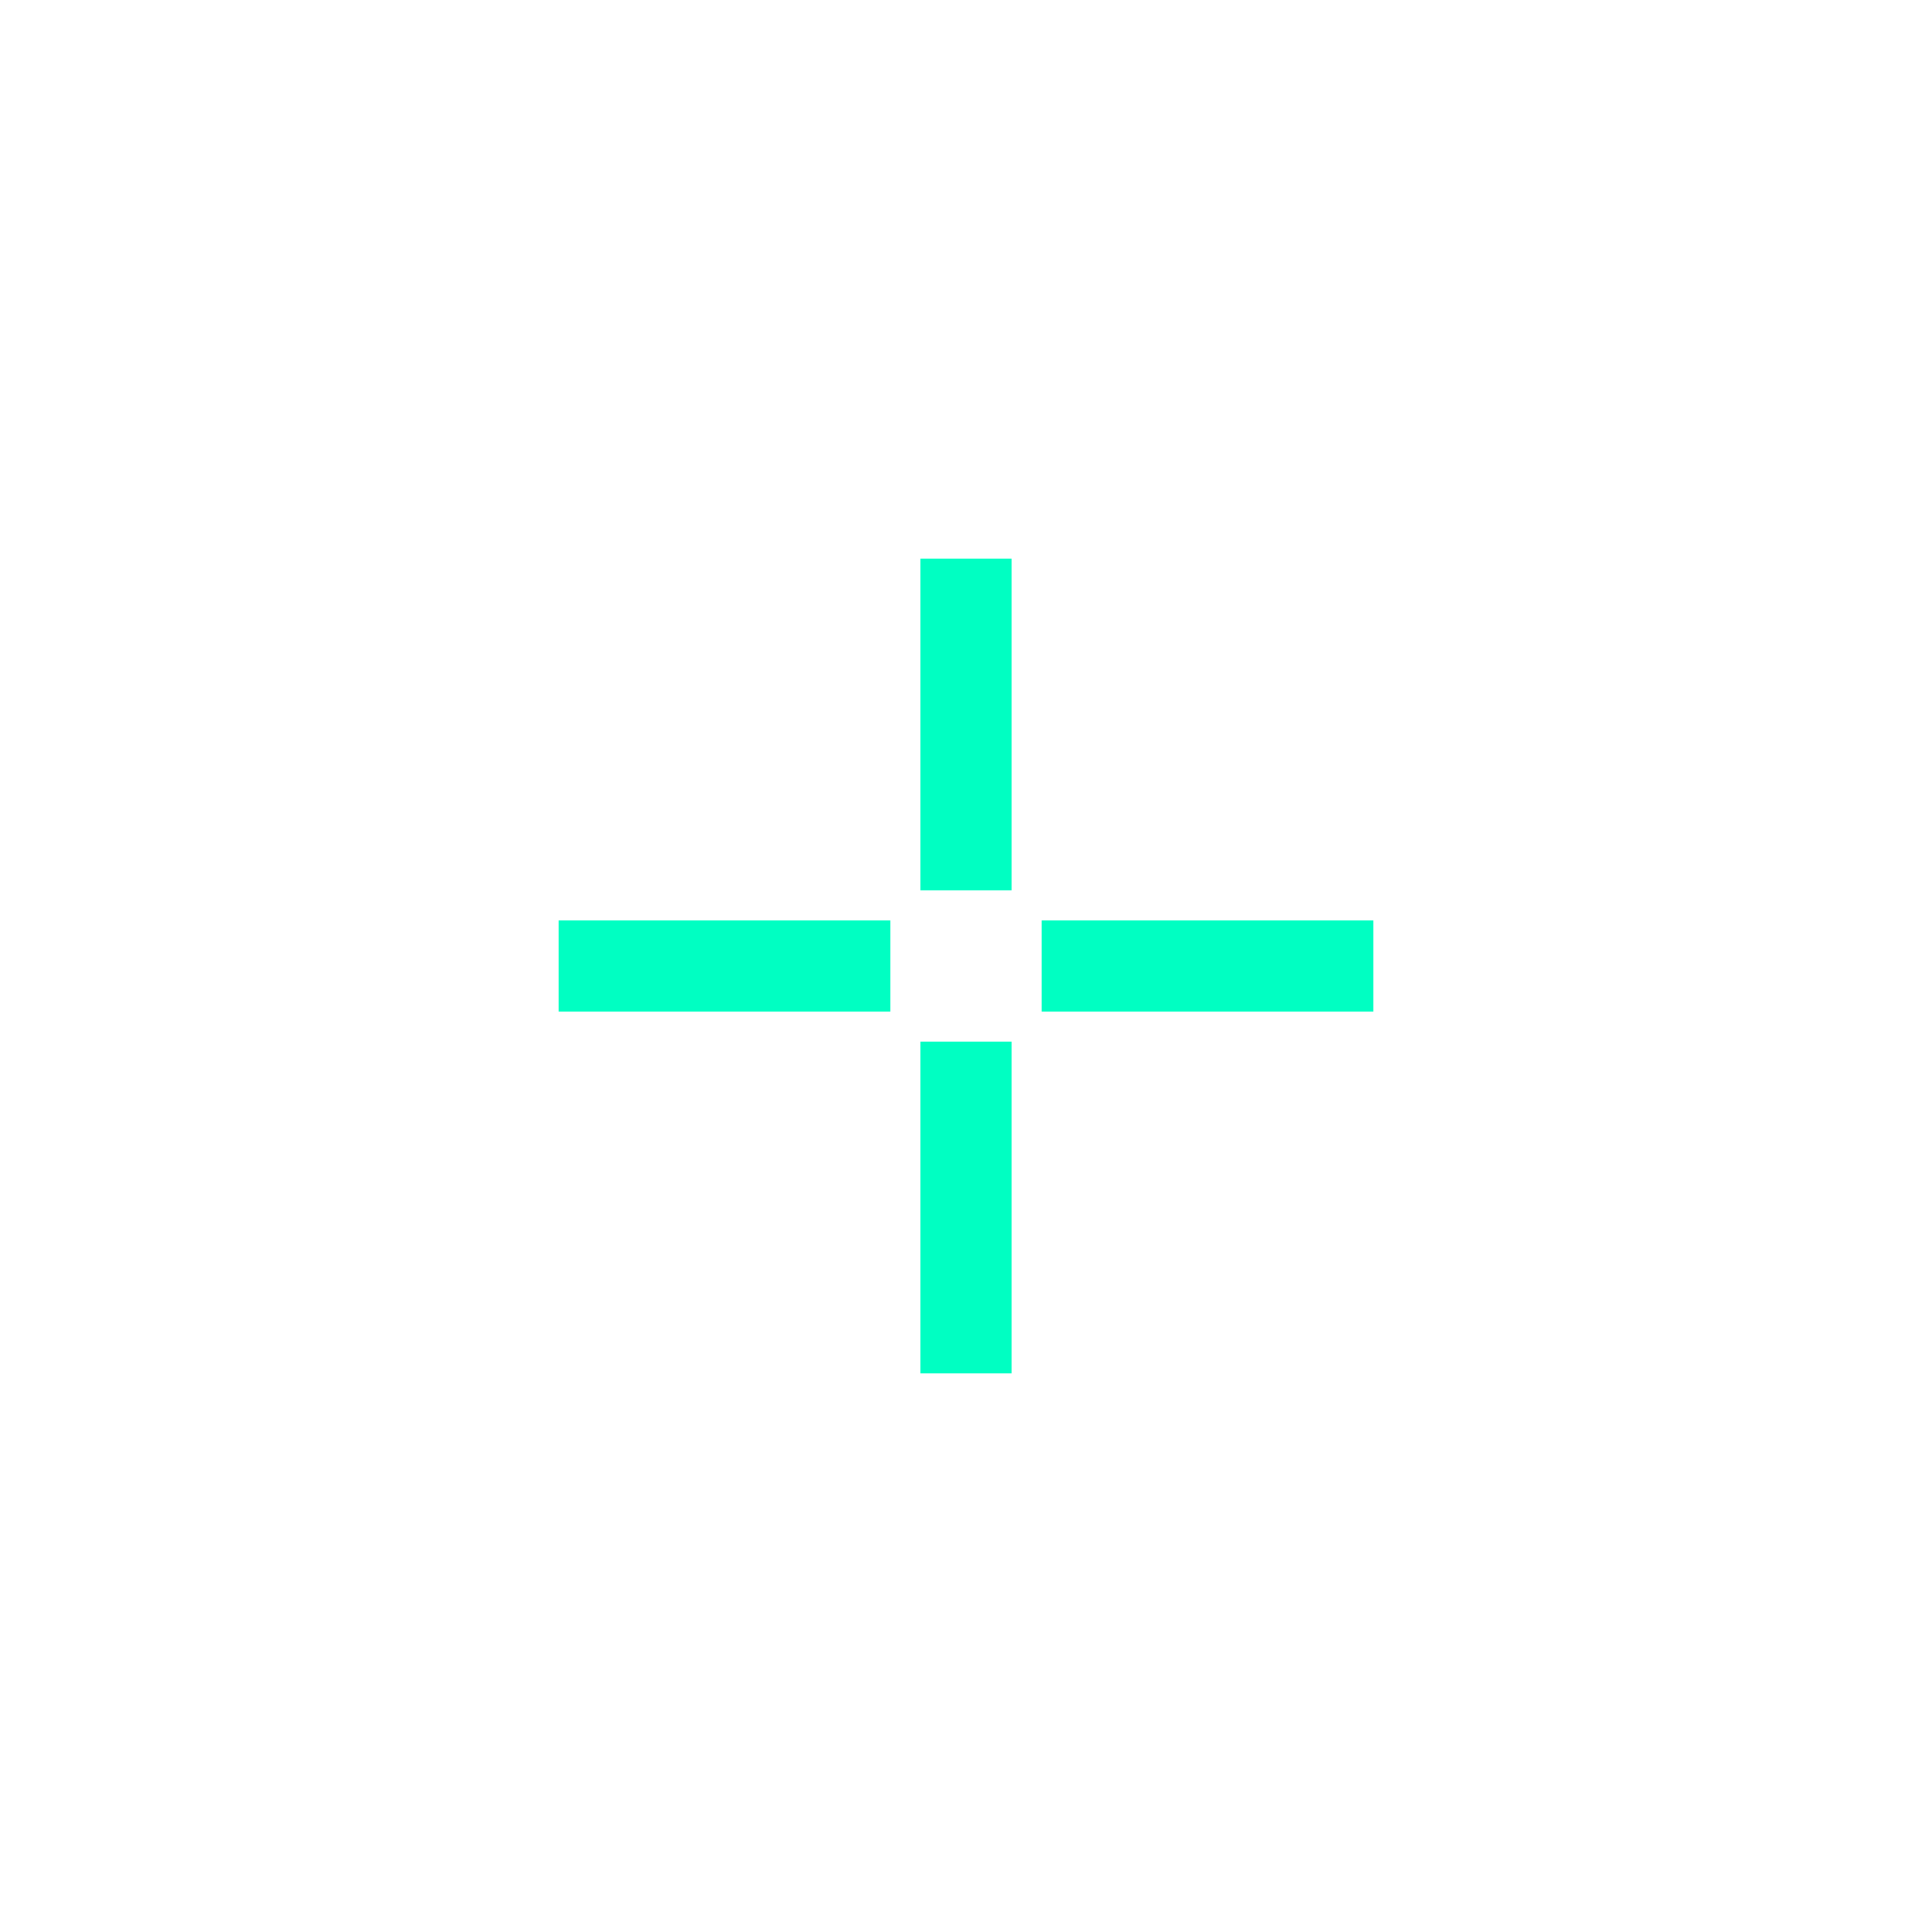
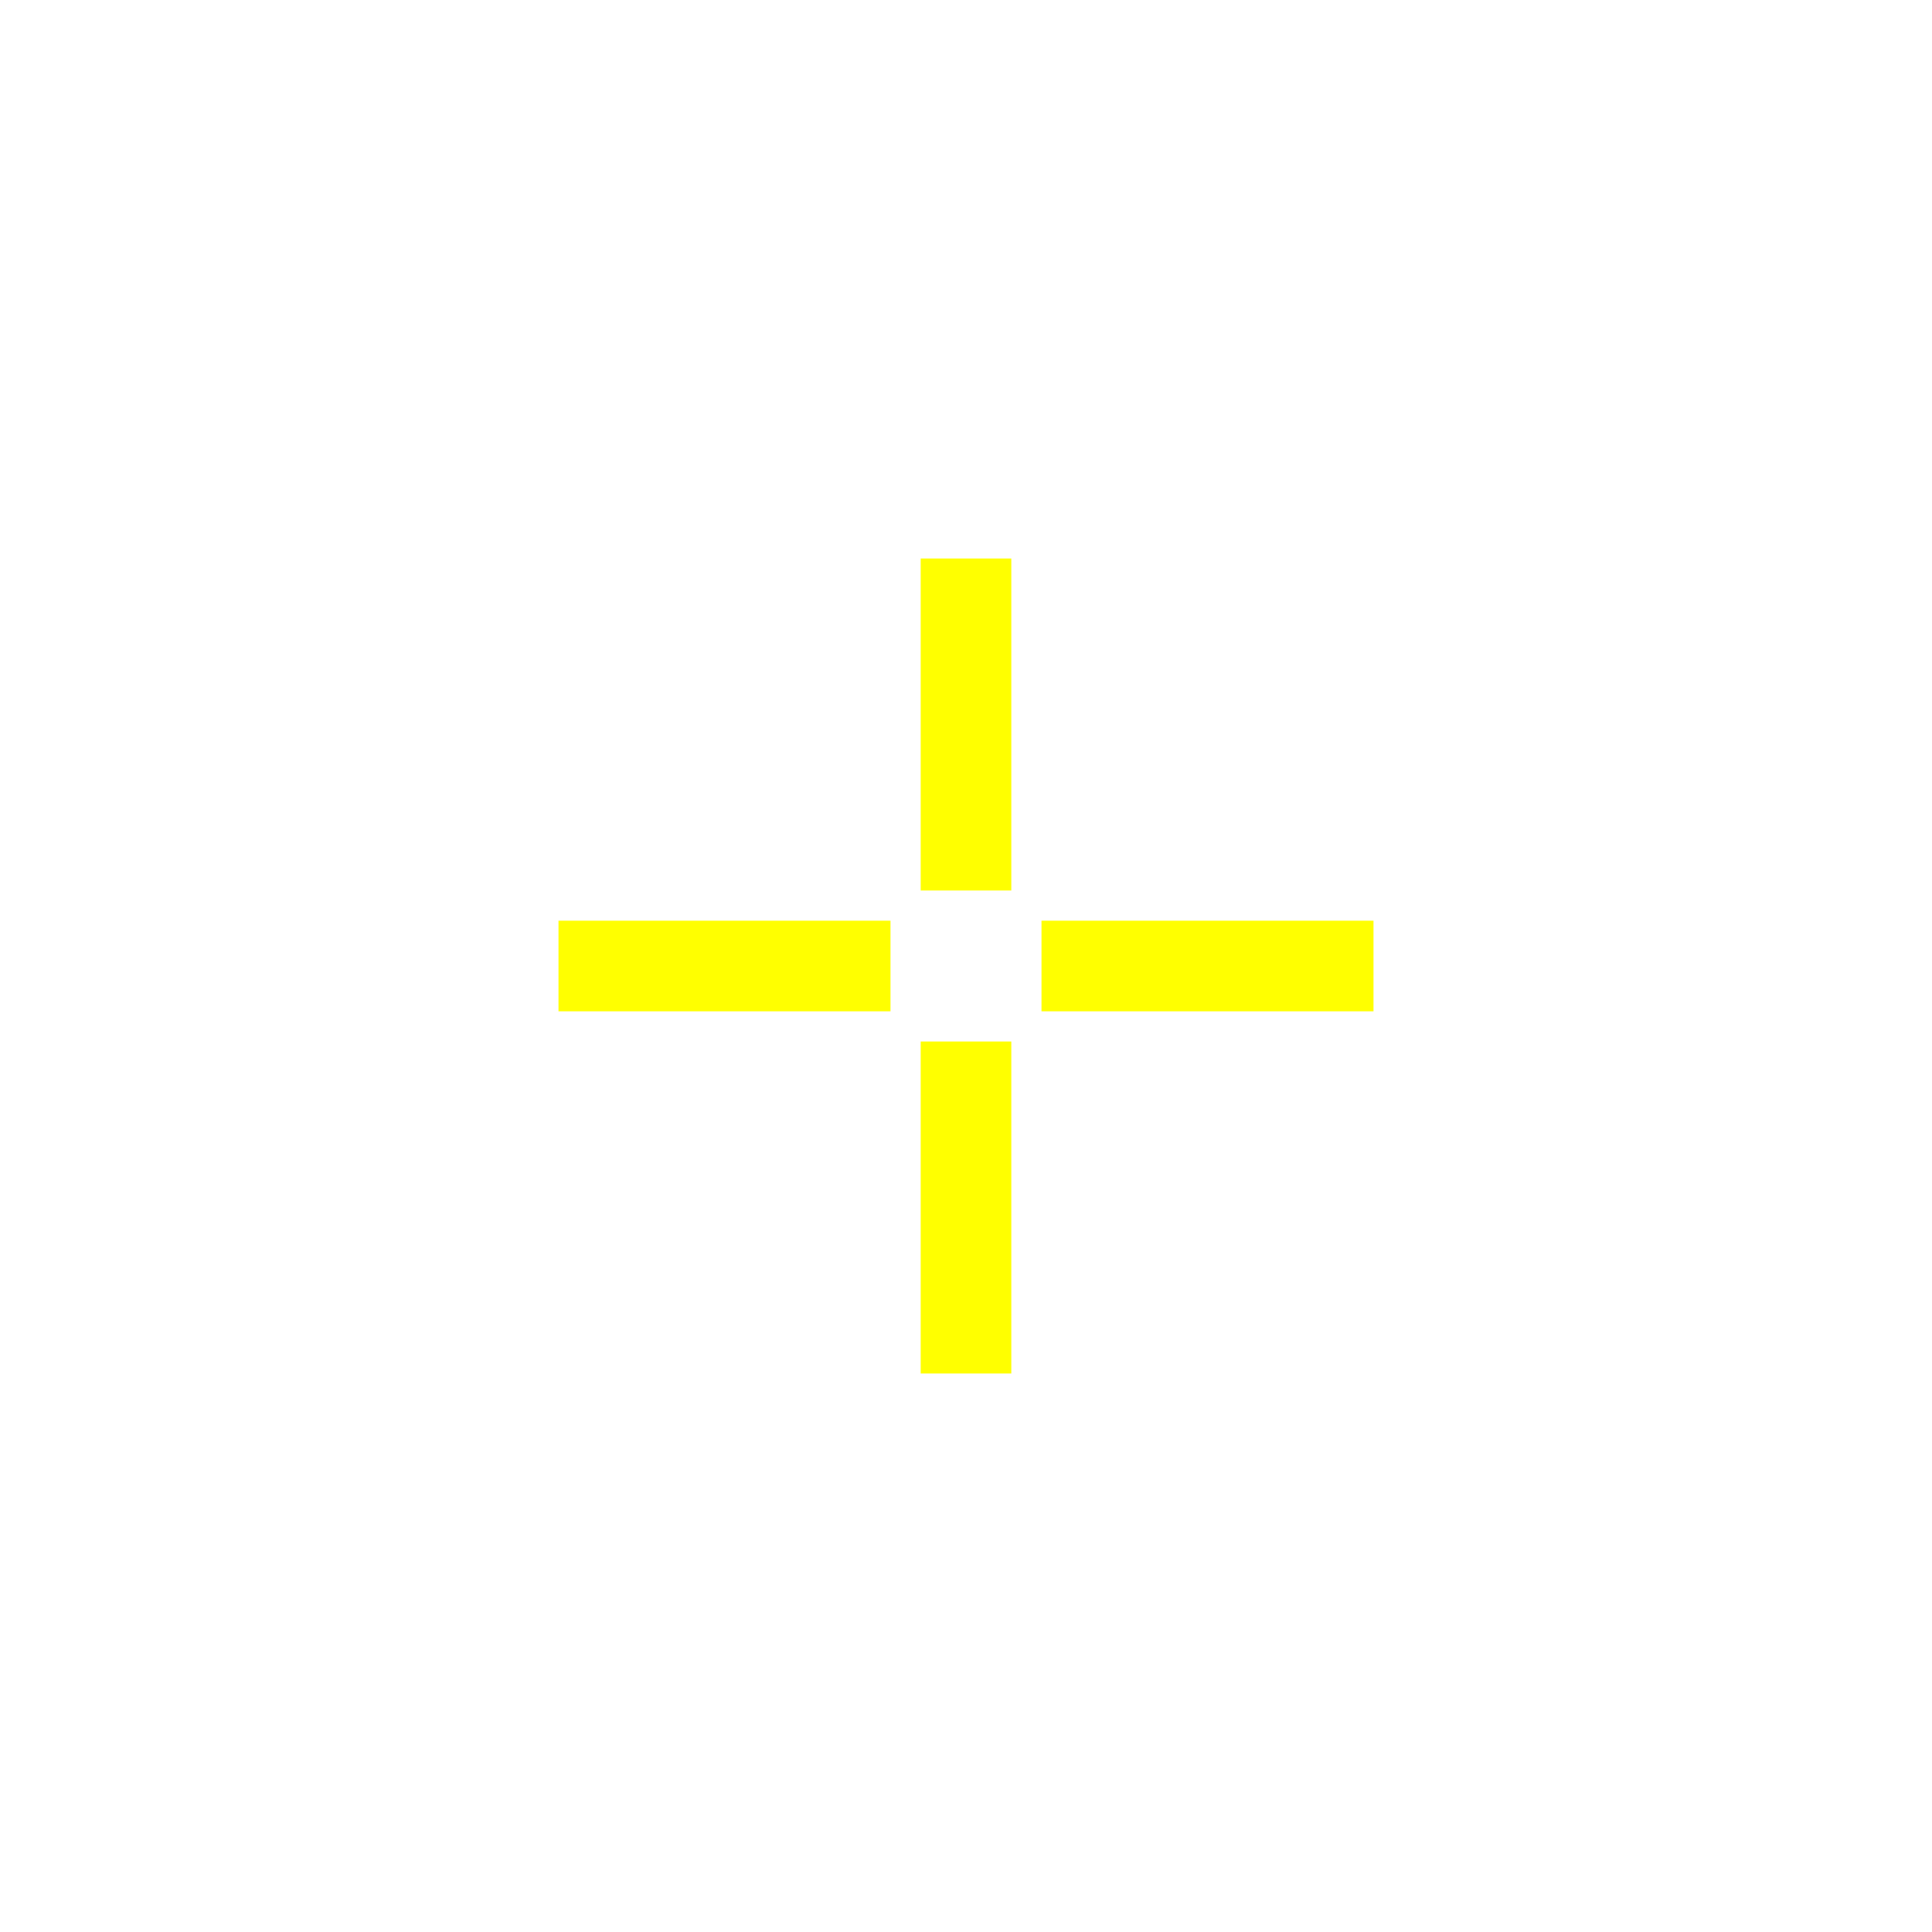
<svg xmlns="http://www.w3.org/2000/svg" width="32" height="32" viewBox="0 0 32 32">
-   <line x1="10" y1="16" x2="14" y2="16" stroke="#00FFC2" stroke-width="1.5" stroke-linecap="square" />
-   <line x1="18" y1="16" x2="22" y2="16" stroke="#00FFC2" stroke-width="1.5" stroke-linecap="square" />
-   <line x1="16" y1="10" x2="16" y2="14" stroke="#00FFC2" stroke-width="1.5" stroke-linecap="square" />
-   <line x1="16" y1="18" x2="16" y2="22" stroke="#00FFC2" stroke-width="1.5" stroke-linecap="square" />
+   <line x1="10" y1="16" x2="14" y2="16" stroke="#FFFF00" stroke-width="1.5" stroke-linecap="square" />
+   <line x1="18" y1="16" x2="22" y2="16" stroke="#FFFF00" stroke-width="1.5" stroke-linecap="square" />
+   <line x1="16" y1="10" x2="16" y2="14" stroke="#FFFF00" stroke-width="1.5" stroke-linecap="square" />
+   <line x1="16" y1="18" x2="16" y2="22" stroke="#FFFF00" stroke-width="1.5" stroke-linecap="square" />
</svg>
